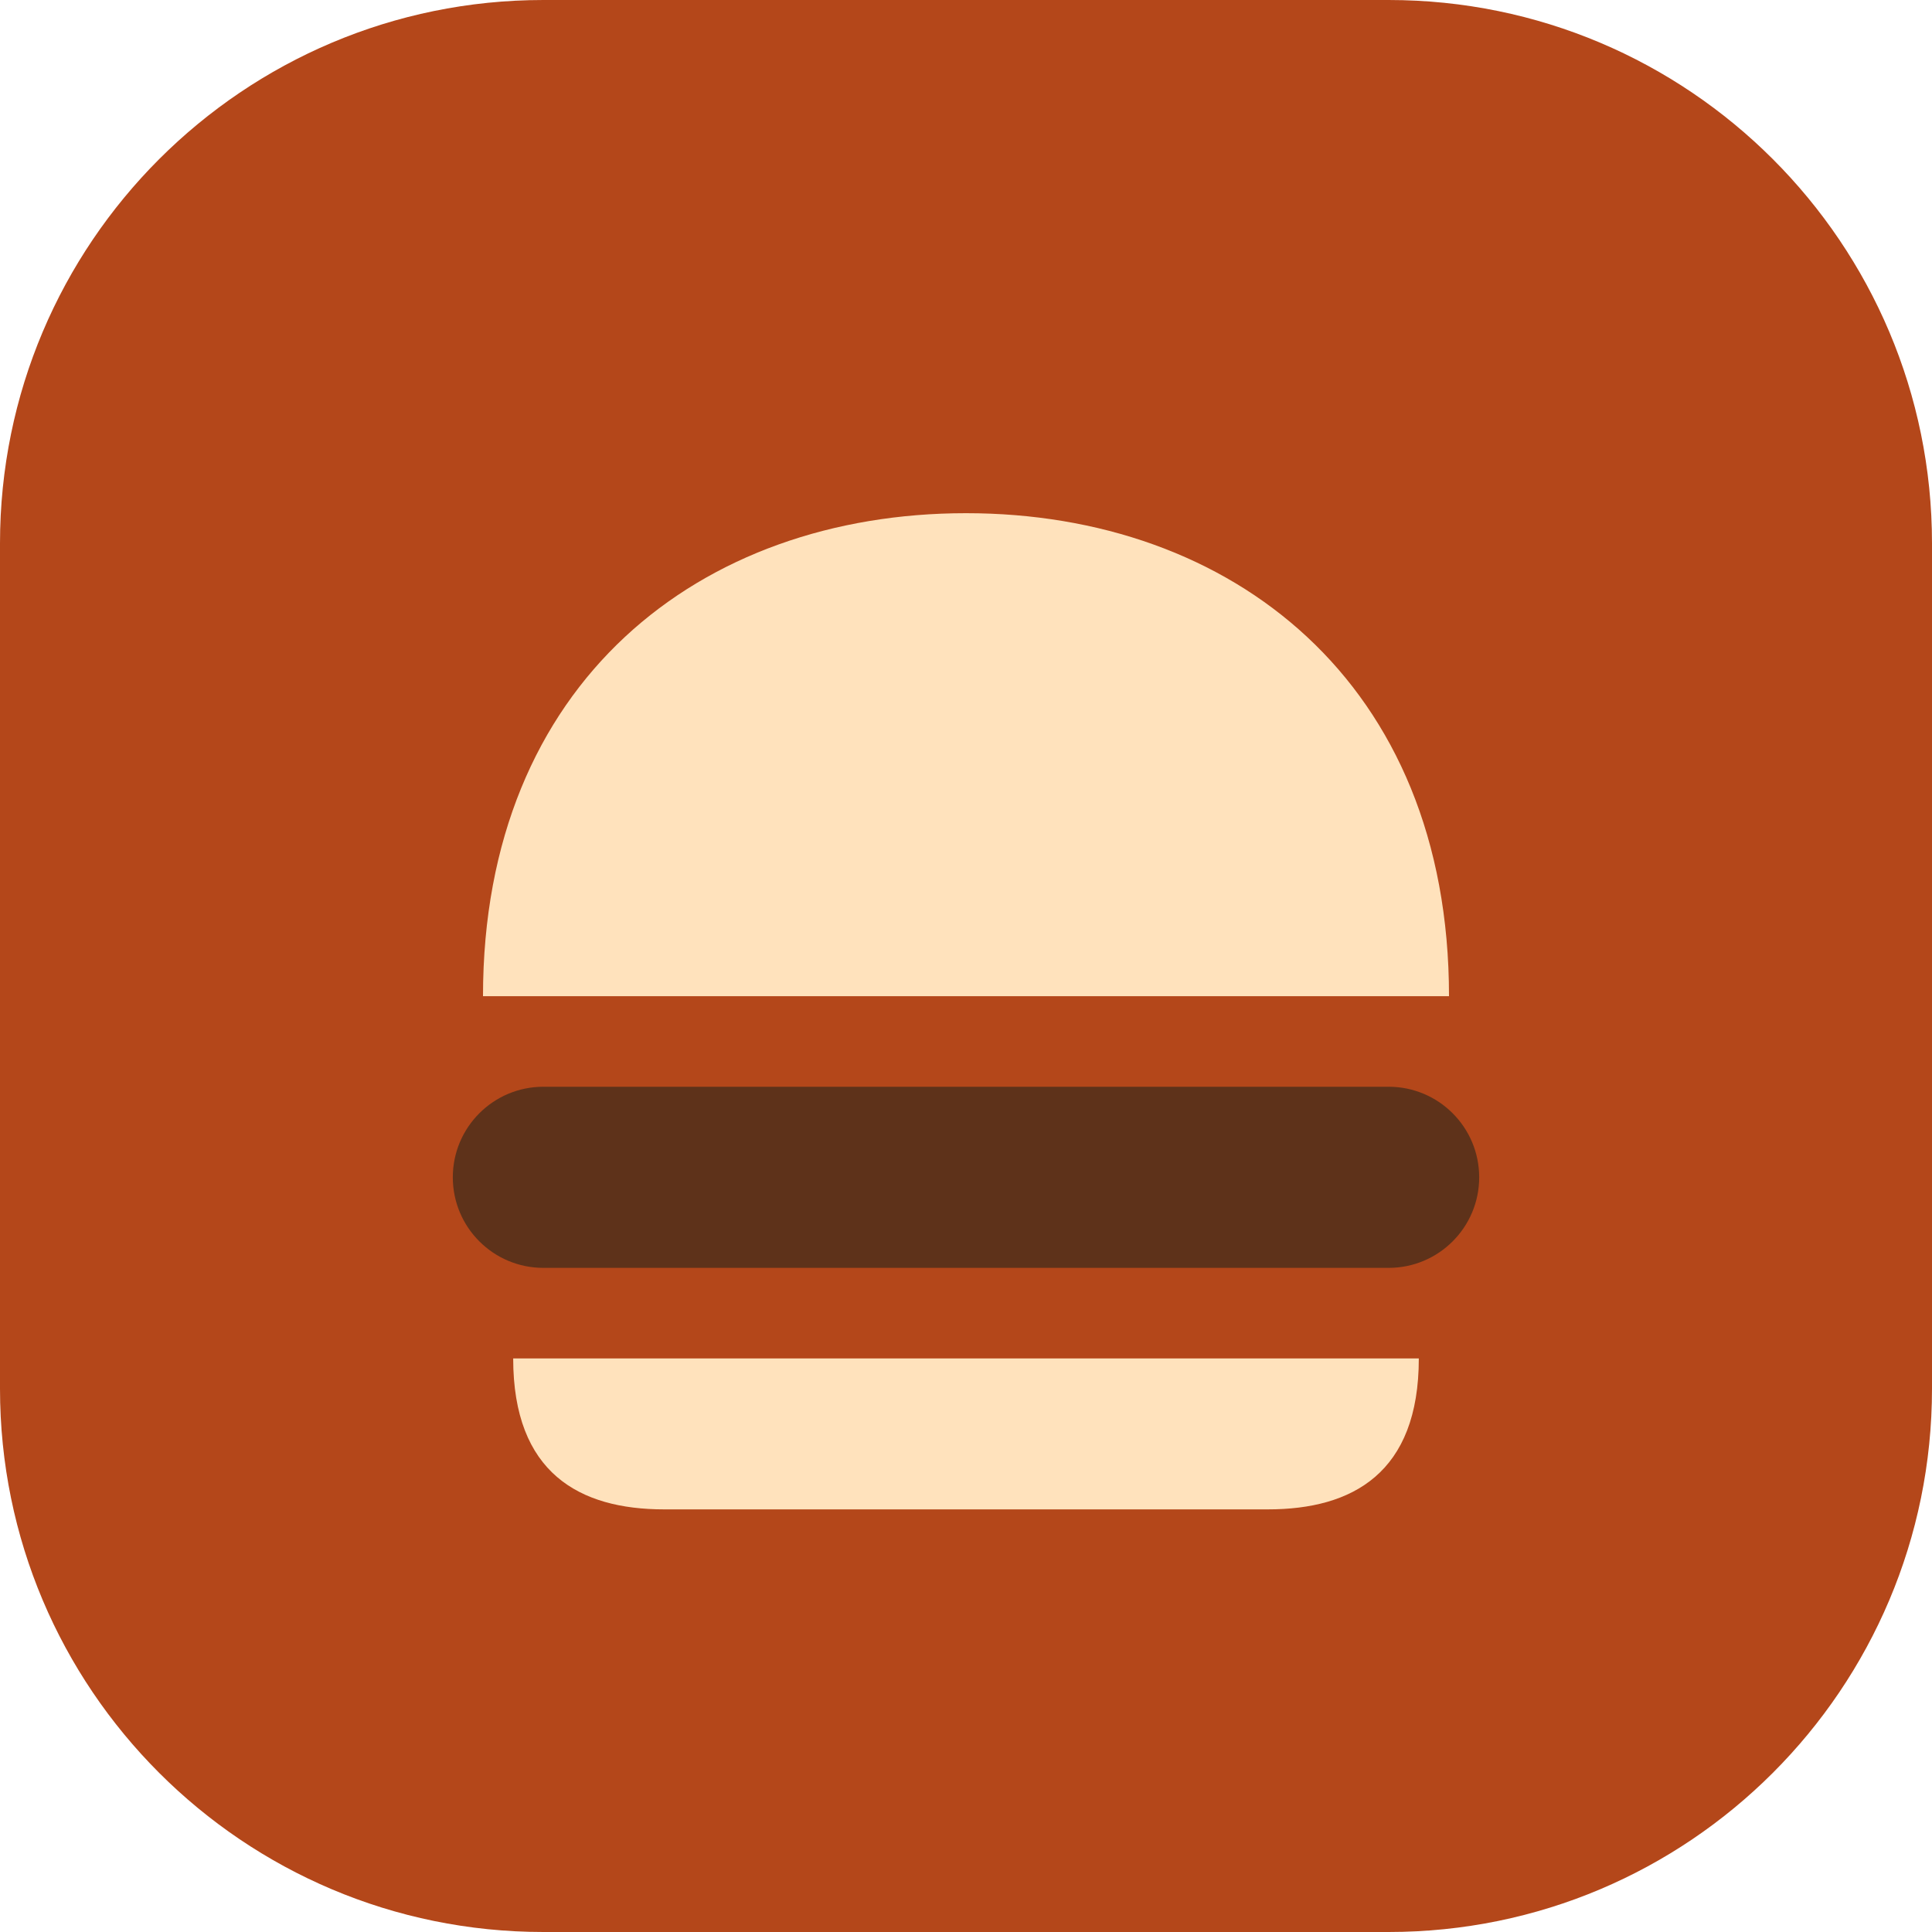
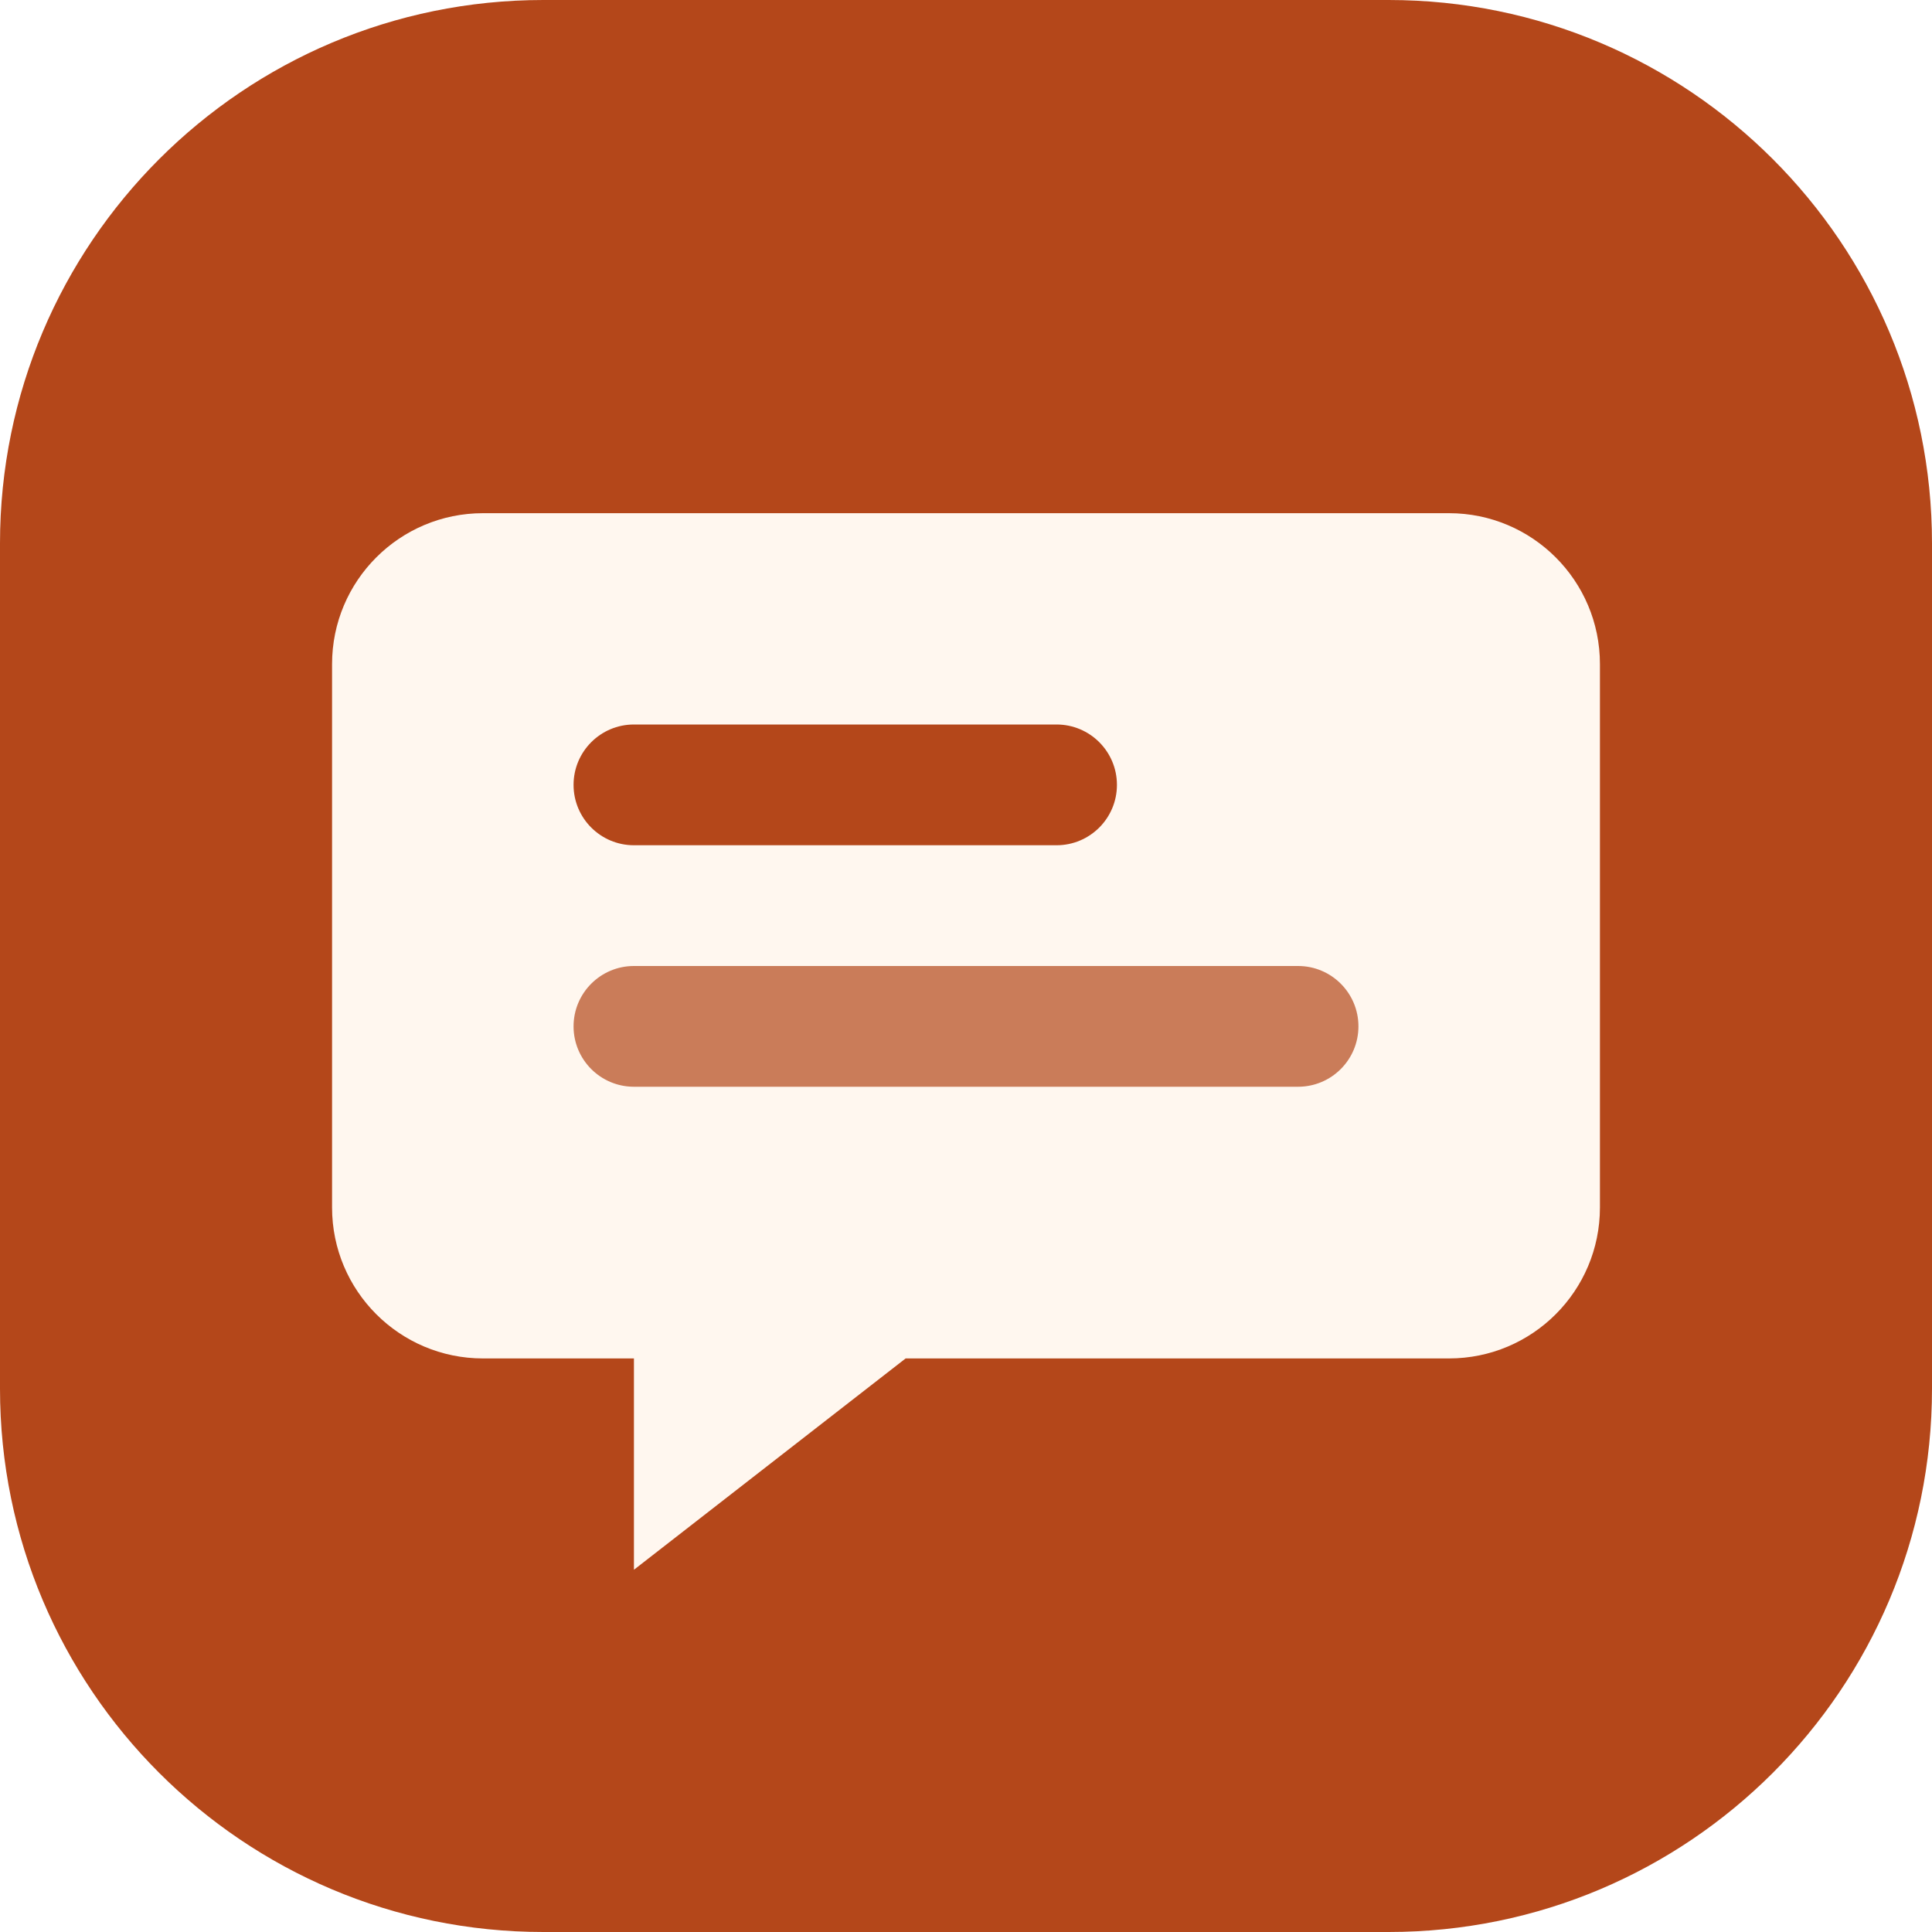
<svg xmlns="http://www.w3.org/2000/svg" viewBox="0 0 32 32">
  <rect width="32" height="32" rx="9" fill="#b4471a" />
-   <path d="M8 16.5C8 11.3 11.6 8.5 16 8.5S24 11.3 24 16.5Z" fill="#FFE2BC" />
-   <rect x="7.5" y="18" width="17" height="3" rx="1.5" fill="#5E321A" />
-   <path d="M8.5 22.5H23.5C23.5 24.4 22.4 25 21 25H11C9.6 25 8.5 24.4 8.5 22.5Z" fill="#FFE2BC" />
+   <path d="M8 8.5h16a2.5 2.5 0 0 1 2.5 2.5v9a2.5 2.5 0 0 1-2.5 2.5h-9l-4.5 3.5v-3.5H8a2.5 2.5 0 0 1-2.5-2.5v-9A2.5 2.5 0 0 1 8 8.5Z" fill="#FFF7EF" />
+   <rect x="9.5" y="12" width="9" height="2" rx="1" fill="#b4471a" />
+   <rect x="9.5" y="16" width="13" height="2" rx="1" fill="#b4471a" opacity=".7" />
</svg>
